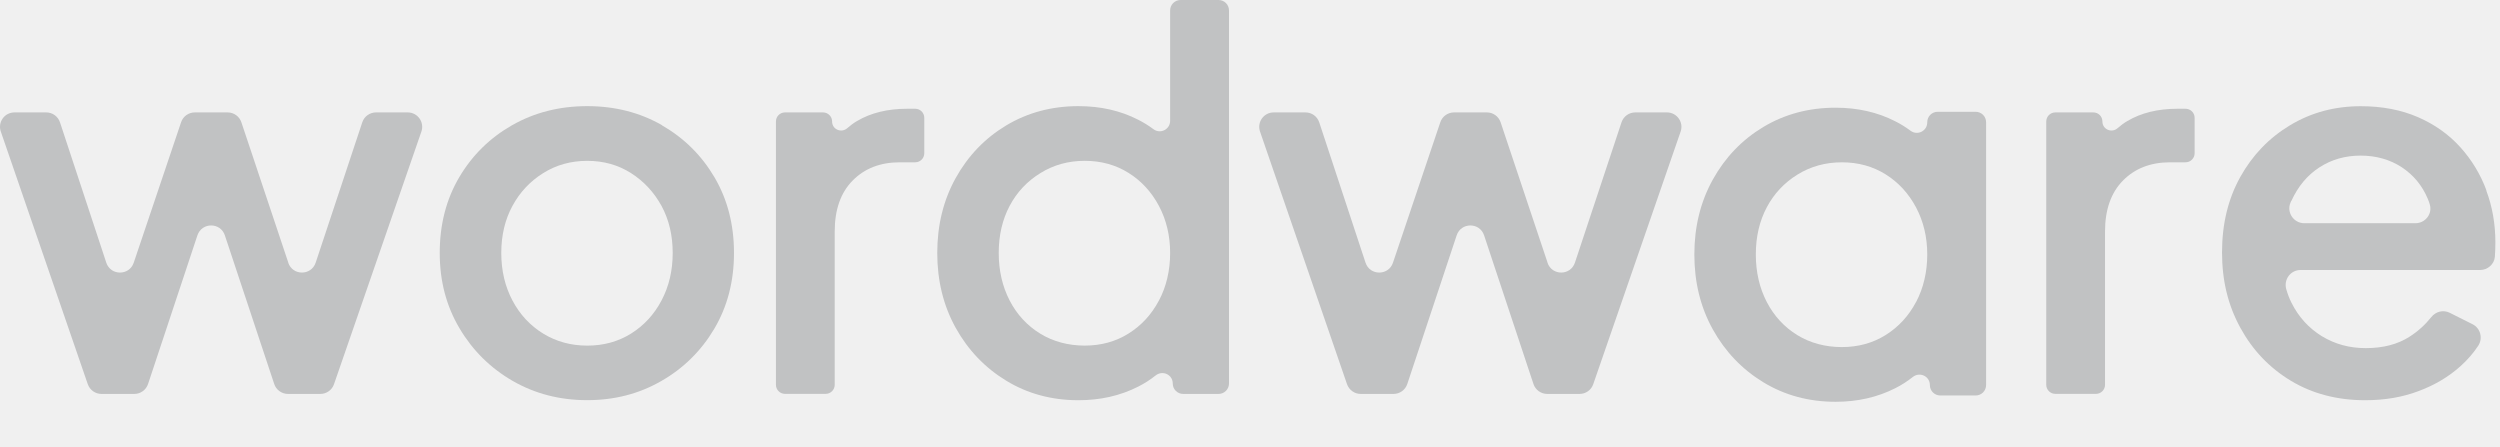
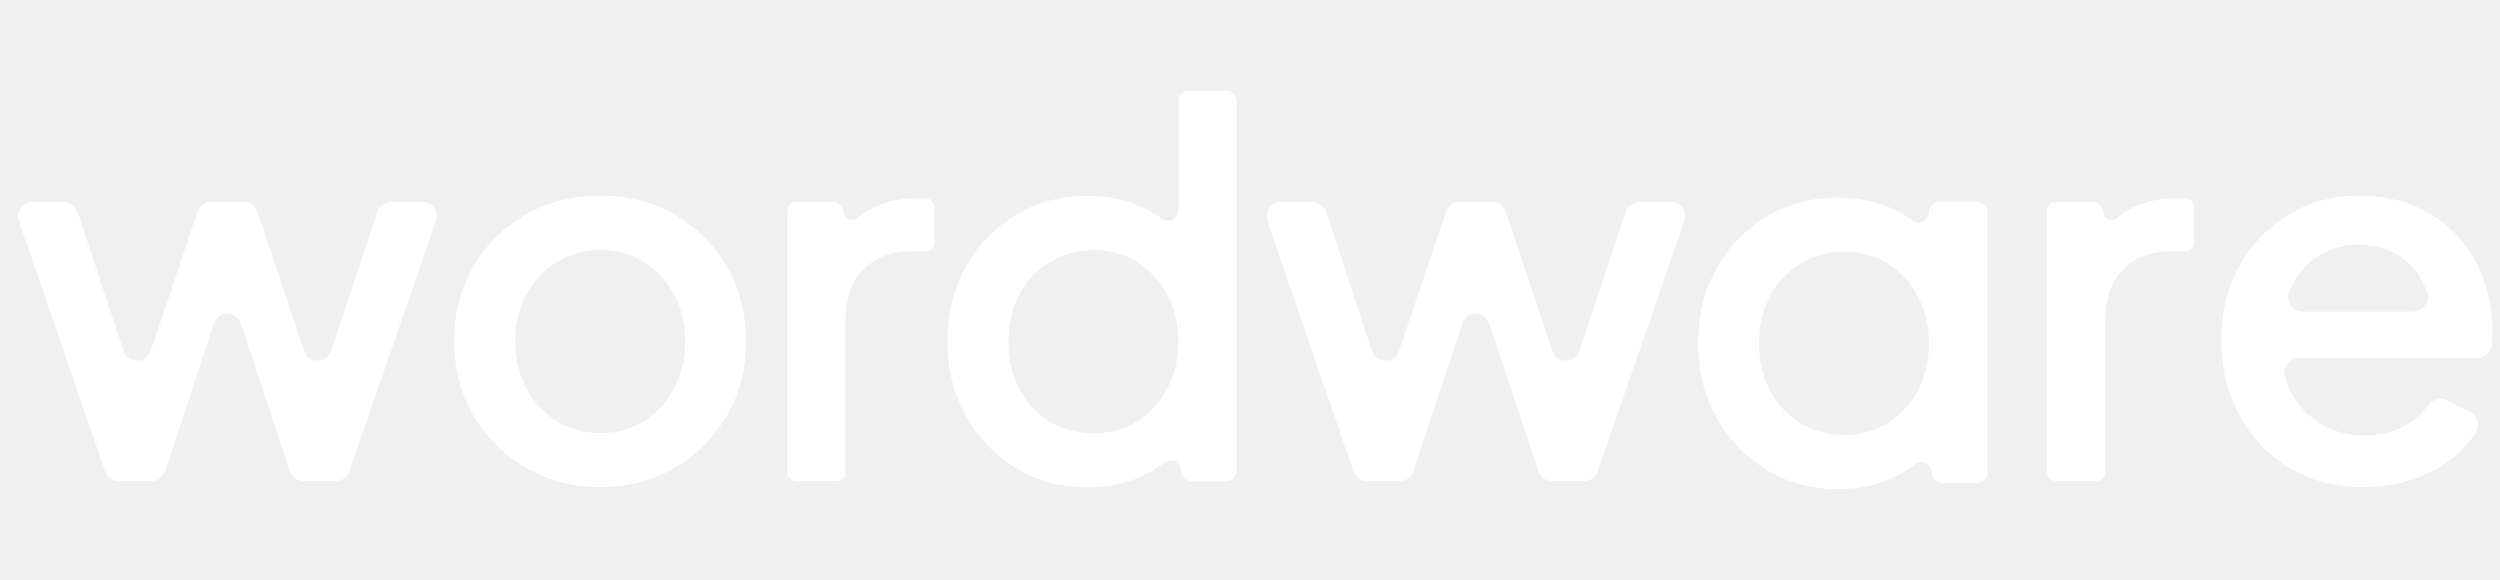
- <svg xmlns="http://www.w3.org/2000/svg" viewBox="0 0 112 20" fill="none">
-   <path d="M29.657 5.608C28.668 5.041 27.551 4.755 26.306 4.755C25.061 4.755 23.941 5.041 22.944 5.608C21.948 6.175 21.157 6.954 20.575 7.938C19.993 8.925 19.7 10.056 19.7 11.328C19.7 12.601 19.997 13.713 20.586 14.708C21.176 15.703 21.97 16.489 22.966 17.064C23.962 17.638 25.076 17.927 26.303 17.927C27.529 17.927 28.621 17.645 29.617 17.075C30.613 16.508 31.408 15.725 31.997 14.734C32.587 13.739 32.883 12.605 32.883 11.332C32.883 10.059 32.59 8.929 32.008 7.941C31.426 6.954 30.639 6.178 29.65 5.611L29.657 5.608ZM29.635 13.464C29.302 14.094 28.844 14.587 28.269 14.946C27.694 15.304 27.039 15.484 26.31 15.484C25.581 15.484 24.922 15.304 24.336 14.946C23.754 14.587 23.292 14.094 22.959 13.464C22.626 12.835 22.457 12.126 22.457 11.332C22.457 10.538 22.626 9.836 22.959 9.222C23.292 8.607 23.754 8.117 24.336 7.755C24.918 7.389 25.578 7.206 26.31 7.206C27.042 7.206 27.694 7.389 28.269 7.755C28.844 8.121 29.298 8.611 29.635 9.222C29.968 9.836 30.137 10.538 30.137 11.332C30.137 12.126 29.968 12.835 29.635 13.464Z" fill="#c1c2c3" />
-   <path d="M38.398 5.42C38.241 5.512 38.098 5.618 37.962 5.738C37.699 5.976 37.278 5.801 37.278 5.442C37.278 5.215 37.094 5.036 36.871 5.036H35.168C34.941 5.036 34.762 5.219 34.762 5.442V17.238C34.762 17.465 34.945 17.645 35.168 17.645H36.988C37.215 17.645 37.395 17.462 37.395 17.238V10.373C37.395 9.393 37.662 8.632 38.2 8.087C38.739 7.542 39.442 7.271 40.313 7.271H41.002C41.229 7.271 41.408 7.088 41.408 6.865V5.278C41.408 5.051 41.225 4.872 41.002 4.872H40.639C39.768 4.872 39.021 5.054 38.398 5.42Z" fill="#c1c2c3" />
-   <path d="M52.422 5.413C52.422 5.797 51.986 6.017 51.679 5.79C51.466 5.632 51.236 5.486 50.987 5.362C50.199 4.959 49.309 4.755 48.313 4.755C47.116 4.755 46.039 5.044 45.08 5.618C44.124 6.192 43.37 6.979 42.816 7.973C42.264 8.968 41.989 10.088 41.989 11.331C41.989 12.575 42.264 13.694 42.816 14.689C43.37 15.684 44.124 16.474 45.08 17.056C46.035 17.637 47.112 17.93 48.313 17.93C49.295 17.93 50.185 17.729 50.987 17.323C51.272 17.18 51.532 17.012 51.77 16.822C52.082 16.573 52.539 16.781 52.539 17.18C52.539 17.44 52.748 17.648 53.008 17.648H54.59C54.85 17.648 55.059 17.44 55.059 17.18V0.468C55.059 0.208 54.85 -0 54.59 -0H52.891C52.631 -0 52.422 0.208 52.422 0.468V5.413ZM51.92 13.464C51.587 14.093 51.13 14.587 50.554 14.945C49.98 15.304 49.324 15.483 48.595 15.483C47.867 15.483 47.182 15.304 46.599 14.945C46.017 14.587 45.559 14.093 45.233 13.464C44.908 12.835 44.743 12.125 44.743 11.331C44.743 10.537 44.908 9.835 45.233 9.221C45.559 8.606 46.021 8.116 46.611 7.754C47.2 7.388 47.863 7.205 48.595 7.205C49.328 7.205 49.98 7.385 50.554 7.743C51.13 8.101 51.584 8.595 51.92 9.224C52.254 9.854 52.422 10.556 52.422 11.335C52.422 12.114 52.254 12.838 51.92 13.467V13.464Z" fill="#c1c2c3" />
-   <path d="M69.33 11.766L67.228 5.479C67.14 5.215 66.891 5.036 66.613 5.036H65.141C64.862 5.036 64.613 5.215 64.525 5.479L62.405 11.77C62.207 12.359 61.369 12.359 61.175 11.766L59.102 5.482C59.014 5.215 58.765 5.036 58.487 5.036H57.062C56.615 5.036 56.304 5.475 56.45 5.896L60.347 17.213C60.439 17.473 60.684 17.648 60.959 17.648H62.431C62.709 17.648 62.958 17.469 63.046 17.206L65.258 10.545C65.456 9.952 66.291 9.952 66.488 10.545L68.7 17.206C68.788 17.469 69.037 17.648 69.316 17.648H70.766C71.04 17.648 71.289 17.473 71.377 17.213L75.292 5.896C75.439 5.475 75.124 5.036 74.68 5.036H73.26C72.981 5.036 72.732 5.215 72.644 5.479L70.557 11.766C70.359 12.359 69.524 12.359 69.326 11.766H69.33Z" fill="#c1c2c3" />
-   <path d="M12.916 11.766L10.814 5.479C10.726 5.215 10.477 5.036 10.199 5.036H8.727C8.448 5.036 8.199 5.215 8.112 5.479L5.991 11.77C5.793 12.359 4.955 12.359 4.761 11.766L2.688 5.482C2.6 5.215 2.351 5.036 2.073 5.036H0.648C0.201 5.036 -0.11 5.475 0.037 5.896L3.933 17.213C4.025 17.473 4.27 17.648 4.545 17.648H6.017C6.295 17.648 6.544 17.469 6.632 17.206L8.844 10.545C9.042 9.952 9.877 9.952 10.074 10.545L12.286 17.206C12.374 17.469 12.623 17.648 12.902 17.648H14.352C14.626 17.648 14.875 17.473 14.963 17.213L18.878 5.896C19.025 5.475 18.71 5.036 18.267 5.036H16.846C16.567 5.036 16.318 5.215 16.23 5.479L14.143 11.766C13.945 12.359 13.11 12.359 12.912 11.766H12.916Z" fill="#c1c2c3" />
-   <path d="M95.309 5.42C95.151 5.512 95.008 5.618 94.873 5.738C94.609 5.976 94.188 5.801 94.188 5.442C94.188 5.215 94.005 5.036 93.782 5.036H92.079C91.852 5.036 91.672 5.219 91.672 5.442V17.238C91.672 17.465 91.855 17.645 92.079 17.645H93.899C94.126 17.645 94.305 17.462 94.305 17.238V10.373C94.305 9.393 94.573 8.632 95.111 8.087C95.649 7.542 96.352 7.271 97.224 7.271H97.912C98.139 7.271 98.319 7.088 98.319 6.865V5.278C98.319 5.051 98.136 4.872 97.912 4.872H97.55C96.678 4.872 95.931 5.054 95.309 5.42Z" fill="#c1c2c3" />
-   <path d="M111.394 8.533C111.123 7.802 110.728 7.154 110.215 6.587C109.702 6.02 109.072 5.574 108.325 5.248C107.578 4.923 106.721 4.758 105.758 4.758C104.59 4.758 103.535 5.044 102.594 5.611C101.653 6.178 100.91 6.949 100.364 7.93C99.818 8.91 99.547 10.037 99.547 11.309C99.547 12.582 99.818 13.676 100.364 14.678C100.91 15.68 101.664 16.474 102.627 17.056C103.59 17.637 104.704 17.93 105.963 17.93C106.835 17.93 107.633 17.795 108.355 17.52C109.08 17.25 109.699 16.88 110.222 16.412C110.541 16.127 110.808 15.819 111.024 15.49C111.244 15.154 111.127 14.704 110.768 14.524L109.746 14.012C109.461 13.87 109.12 13.954 108.922 14.206C108.648 14.55 108.325 14.843 107.948 15.084C107.421 15.424 106.765 15.596 105.989 15.596C105.257 15.596 104.601 15.417 104.015 15.059C103.433 14.7 102.979 14.203 102.66 13.566C102.561 13.372 102.484 13.164 102.422 12.948C102.305 12.52 102.62 12.096 103.063 12.096H111.109C111.449 12.096 111.746 11.836 111.771 11.496C111.771 11.496 111.771 11.492 111.771 11.489C111.786 11.273 111.793 11.061 111.793 10.859C111.793 10.037 111.658 9.257 111.383 8.529L111.394 8.533ZM102.656 8.998C102.953 8.347 103.371 7.845 103.916 7.494C104.462 7.143 105.073 6.971 105.758 6.971C106.443 6.971 107.073 7.147 107.6 7.494C108.128 7.842 108.52 8.317 108.769 8.917C108.801 8.994 108.831 9.074 108.853 9.155C108.985 9.576 108.655 10 108.212 10H103.231C102.759 10 102.429 9.517 102.613 9.082C102.624 9.053 102.638 9.023 102.649 8.998H102.656Z" fill="#c1c2c3" />
-   <path d="M86.341 5.483C86.341 5.867 85.905 6.087 85.597 5.86C85.385 5.703 85.154 5.556 84.905 5.432C84.118 5.03 83.228 4.825 82.232 4.825C81.034 4.825 79.957 5.114 78.998 5.688C78.042 6.262 77.288 7.049 76.735 8.044C76.182 9.038 75.907 10.158 75.907 11.401C75.907 12.645 76.182 13.764 76.735 14.759C77.288 15.754 78.042 16.544 78.998 17.126C79.954 17.707 81.031 18 82.232 18C83.213 18 84.103 17.799 84.905 17.393C85.191 17.25 85.451 17.082 85.689 16.892C86 16.643 86.458 16.851 86.458 17.25C86.458 17.51 86.666 17.718 86.927 17.718H88.508C88.769 17.718 88.977 17.51 88.977 17.25V5.476C88.977 5.216 88.769 5.008 88.508 5.008H86.809C86.549 5.008 86.341 5.216 86.341 5.476V5.483ZM85.839 13.53C85.506 14.159 85.048 14.653 84.473 15.012C83.898 15.37 83.242 15.549 82.514 15.549C81.785 15.549 81.1 15.37 80.518 15.012C79.936 14.653 79.478 14.159 79.152 13.53C78.826 12.901 78.661 12.191 78.661 11.398C78.661 10.604 78.826 9.902 79.152 9.287C79.478 8.673 79.939 8.183 80.529 7.82C81.118 7.455 81.781 7.272 82.514 7.272C83.246 7.272 83.898 7.451 84.473 7.809C85.048 8.168 85.502 8.662 85.839 9.291C86.172 9.92 86.341 10.622 86.341 11.401C86.341 12.181 86.172 12.905 85.839 13.534V13.53Z" fill="#c1c2c3" />
+ <svg xmlns="http://www.w3.org/2000/svg" viewBox="0 0 138 32" fill="none">
+   <path d="M37.237 11.842C36.03 11.15 34.665 10.801 33.144 10.801C31.623 10.801 30.254 11.15 29.037 11.842C27.82 12.535 26.854 13.487 26.142 14.689C25.431 15.895 25.073 17.276 25.073 18.831C25.073 20.386 25.436 21.745 26.156 22.96C26.876 24.176 27.847 25.136 29.064 25.838C30.281 26.539 31.641 26.892 33.139 26.892C34.638 26.892 35.971 26.548 37.188 25.851C38.405 25.159 39.376 24.202 40.096 22.991C40.817 21.776 41.179 20.391 41.179 18.836C41.179 17.281 40.821 15.9 40.11 14.693C39.398 13.487 38.437 12.54 37.229 11.847L37.237 11.842ZM37.211 21.441C36.803 22.209 36.244 22.813 35.542 23.25C34.84 23.689 34.039 23.907 33.148 23.907C32.258 23.907 31.453 23.689 30.737 23.25C30.026 22.813 29.462 22.209 29.055 21.441C28.648 20.672 28.442 19.805 28.442 18.836C28.442 17.866 28.648 17.008 29.055 16.257C29.462 15.507 30.026 14.908 30.737 14.466C31.448 14.019 32.254 13.795 33.148 13.795C34.043 13.795 34.84 14.019 35.542 14.466C36.244 14.912 36.799 15.511 37.211 16.257C37.618 17.008 37.824 17.866 37.824 18.836C37.824 19.805 37.618 20.672 37.211 21.441Z" fill="white" />
+   <path d="M47.9 11.618C47.707 11.729 47.533 11.859 47.367 12.007C47.045 12.297 46.531 12.082 46.531 11.645C46.531 11.367 46.307 11.149 46.034 11.149H43.954C43.676 11.149 43.457 11.372 43.457 11.645V26.055C43.457 26.332 43.681 26.551 43.954 26.551H46.177C46.455 26.551 46.674 26.328 46.674 26.055V17.668C46.674 16.471 47 15.541 47.658 14.875C48.316 14.209 49.175 13.879 50.239 13.879H51.08C51.358 13.879 51.577 13.655 51.577 13.383V11.443C51.577 11.166 51.353 10.947 51.08 10.947H50.638C49.573 10.947 48.66 11.171 47.9 11.618Z" fill="white" />
+   <path d="M65.046 11.613C65.046 12.083 64.513 12.351 64.137 12.074C63.878 11.882 63.596 11.703 63.292 11.551C62.33 11.059 61.243 10.809 60.026 10.809C58.563 10.809 57.248 11.162 56.076 11.864C54.908 12.565 53.986 13.526 53.311 14.741C52.635 15.957 52.3 17.324 52.3 18.843C52.3 20.363 52.635 21.73 53.311 22.945C53.986 24.161 54.908 25.126 56.076 25.837C57.243 26.547 58.559 26.905 60.026 26.905C61.225 26.905 62.312 26.659 63.292 26.163C63.641 25.988 63.959 25.783 64.249 25.551C64.629 25.247 65.189 25.501 65.189 25.988C65.189 26.306 65.444 26.561 65.761 26.561H67.694C68.012 26.561 68.267 26.306 68.267 25.988V5.572C68.267 5.255 68.012 5 67.694 5H65.618C65.301 5 65.046 5.255 65.046 5.572V11.613ZM64.433 21.448C64.026 22.217 63.466 22.82 62.764 23.258C62.062 23.696 61.261 23.915 60.37 23.915C59.48 23.915 58.644 23.696 57.932 23.258C57.221 22.82 56.662 22.217 56.264 21.448C55.865 20.68 55.664 19.813 55.664 18.843C55.664 17.874 55.865 17.016 56.264 16.265C56.662 15.514 57.225 14.916 57.946 14.473C58.666 14.026 59.476 13.803 60.37 13.803C61.265 13.803 62.062 14.022 62.764 14.46C63.466 14.898 64.021 15.501 64.433 16.27C64.84 17.038 65.046 17.896 65.046 18.848C65.046 19.8 64.84 20.684 64.433 21.453V21.448Z" fill="white" />
+   <path d="M85.69 19.367L83.122 11.686C83.015 11.364 82.711 11.145 82.371 11.145H80.572C80.232 11.145 79.928 11.364 79.821 11.686L77.23 19.372C76.989 20.091 75.964 20.091 75.727 19.367L73.195 11.69C73.088 11.364 72.783 11.145 72.443 11.145H70.703C70.157 11.145 69.777 11.681 69.956 12.195L74.716 26.021C74.828 26.338 75.127 26.552 75.463 26.552H77.262C77.602 26.552 77.906 26.334 78.013 26.012L80.715 17.875C80.957 17.151 81.977 17.151 82.219 17.875L84.921 26.012C85.028 26.334 85.332 26.552 85.672 26.552H87.444C87.779 26.552 88.084 26.338 88.191 26.021L92.974 12.195C93.152 11.681 92.768 11.145 92.226 11.145H90.491C90.151 11.145 89.846 11.364 89.739 11.686L87.189 19.367C86.947 20.091 85.927 20.091 85.686 19.367H85.69Z" fill="white" />
+   <path d="M16.779 19.367L14.211 11.686C14.104 11.364 13.799 11.145 13.46 11.145H11.661C11.321 11.145 11.017 11.364 10.909 11.686L8.319 19.372C8.078 20.091 7.053 20.091 6.816 19.367L4.284 11.69C4.176 11.364 3.872 11.145 3.532 11.145H1.792C1.246 11.145 0.866 11.681 1.045 12.195L5.805 26.021C5.917 26.338 6.216 26.552 6.552 26.552H8.35C8.69 26.552 8.995 26.334 9.102 26.012L11.804 17.875C12.046 17.151 13.066 17.151 13.307 17.875L16.009 26.012C16.117 26.334 16.421 26.552 16.761 26.552H18.533C18.868 26.552 19.172 26.338 19.28 26.021L24.062 12.195C24.241 11.681 23.857 11.145 23.315 11.145H21.579C21.239 11.145 20.935 11.364 20.828 11.686L18.278 19.367C18.036 20.091 17.016 20.091 16.774 19.367H16.779Z" fill="white" />
+   <path d="M117.438 11.618C117.245 11.729 117.071 11.859 116.905 12.007C116.583 12.297 116.069 12.082 116.069 11.645C116.069 11.367 115.845 11.149 115.572 11.149H113.492C113.214 11.149 112.995 11.372 112.995 11.645V26.055C112.995 26.332 113.219 26.551 113.492 26.551H115.715C115.993 26.551 116.212 26.328 116.212 26.055V17.668C116.212 16.471 116.538 15.541 117.196 14.875C117.854 14.209 118.713 13.879 119.777 13.879H120.619C120.896 13.879 121.115 13.655 121.115 13.383V11.443C121.115 11.166 120.891 10.947 120.619 10.947H120.176C119.111 10.947 118.198 11.171 117.438 11.618Z" fill="white" />
+   <path d="M137.094 15.413C136.763 14.519 136.28 13.728 135.653 13.036C135.027 12.343 134.257 11.798 133.344 11.4C132.432 11.002 131.385 10.801 130.208 10.801C128.782 10.801 127.493 11.15 126.343 11.842C125.194 12.535 124.286 13.478 123.619 14.675C122.952 15.873 122.621 17.249 122.621 18.804C122.621 20.36 122.952 21.695 123.619 22.92C124.286 24.144 125.207 25.114 126.383 25.824C127.56 26.535 128.921 26.892 130.459 26.892C131.524 26.892 132.499 26.727 133.381 26.392C134.267 26.061 135.023 25.61 135.662 25.038C136.052 24.689 136.378 24.314 136.642 23.912C136.91 23.501 136.767 22.951 136.329 22.732L135.08 22.107C134.732 21.932 134.316 22.035 134.074 22.343C133.739 22.763 133.344 23.121 132.884 23.416C132.24 23.831 131.439 24.041 130.491 24.041C129.596 24.041 128.795 23.823 128.079 23.385C127.368 22.947 126.813 22.339 126.424 21.561C126.303 21.325 126.209 21.07 126.133 20.806C125.99 20.284 126.375 19.765 126.916 19.765H136.745C137.161 19.765 137.524 19.448 137.554 19.032C137.554 19.032 137.554 19.028 137.554 19.023C137.573 18.76 137.581 18.5 137.581 18.255C137.581 17.249 137.416 16.298 137.08 15.408L137.094 15.413ZM126.419 15.98C126.782 15.185 127.292 14.573 127.958 14.144C128.625 13.715 129.372 13.505 130.208 13.505C131.045 13.505 131.815 13.719 132.459 14.144C133.104 14.568 133.583 15.149 133.887 15.882C133.926 15.976 133.963 16.074 133.989 16.172C134.151 16.686 133.748 17.205 133.206 17.205H127.121C126.545 17.205 126.142 16.615 126.366 16.083C126.38 16.047 126.397 16.012 126.41 15.98H126.419Z" fill="white" />
+   <path d="M106.48 11.709C106.48 12.178 105.948 12.446 105.572 12.169C105.313 11.977 105.031 11.798 104.726 11.646C103.765 11.155 102.678 10.904 101.461 10.904C99.998 10.904 98.682 11.258 97.51 11.959C96.343 12.661 95.421 13.621 94.746 14.837C94.07 16.052 93.734 17.419 93.734 18.939C93.734 20.458 94.07 21.826 94.746 23.041C95.421 24.256 96.343 25.221 97.51 25.932C98.678 26.642 99.993 27 101.461 27C102.66 27 103.747 26.754 104.726 26.258C105.075 26.084 105.393 25.878 105.684 25.646C106.064 25.342 106.623 25.597 106.623 26.084C106.623 26.401 106.878 26.656 107.196 26.656H109.129C109.446 26.656 109.701 26.401 109.701 26.084V11.7C109.701 11.383 109.446 11.128 109.129 11.128H107.053C106.735 11.128 106.48 11.383 106.48 11.7V11.709ZM105.867 21.54C105.46 22.308 104.901 22.911 104.199 23.349C103.496 23.787 102.695 24.006 101.805 24.006C100.915 24.006 100.078 23.787 99.367 23.349C98.656 22.911 98.096 22.308 97.698 21.54C97.3 20.771 97.099 19.904 97.099 18.934C97.099 17.965 97.3 17.107 97.698 16.356C98.096 15.605 98.66 15.007 99.38 14.564C100.101 14.117 100.91 13.894 101.805 13.894C102.7 13.894 103.496 14.113 104.199 14.551C104.901 14.989 105.456 15.592 105.867 16.36C106.274 17.129 106.48 17.987 106.48 18.939C106.48 19.891 106.274 20.775 105.867 21.544V21.54Z" fill="white" />
</svg>
